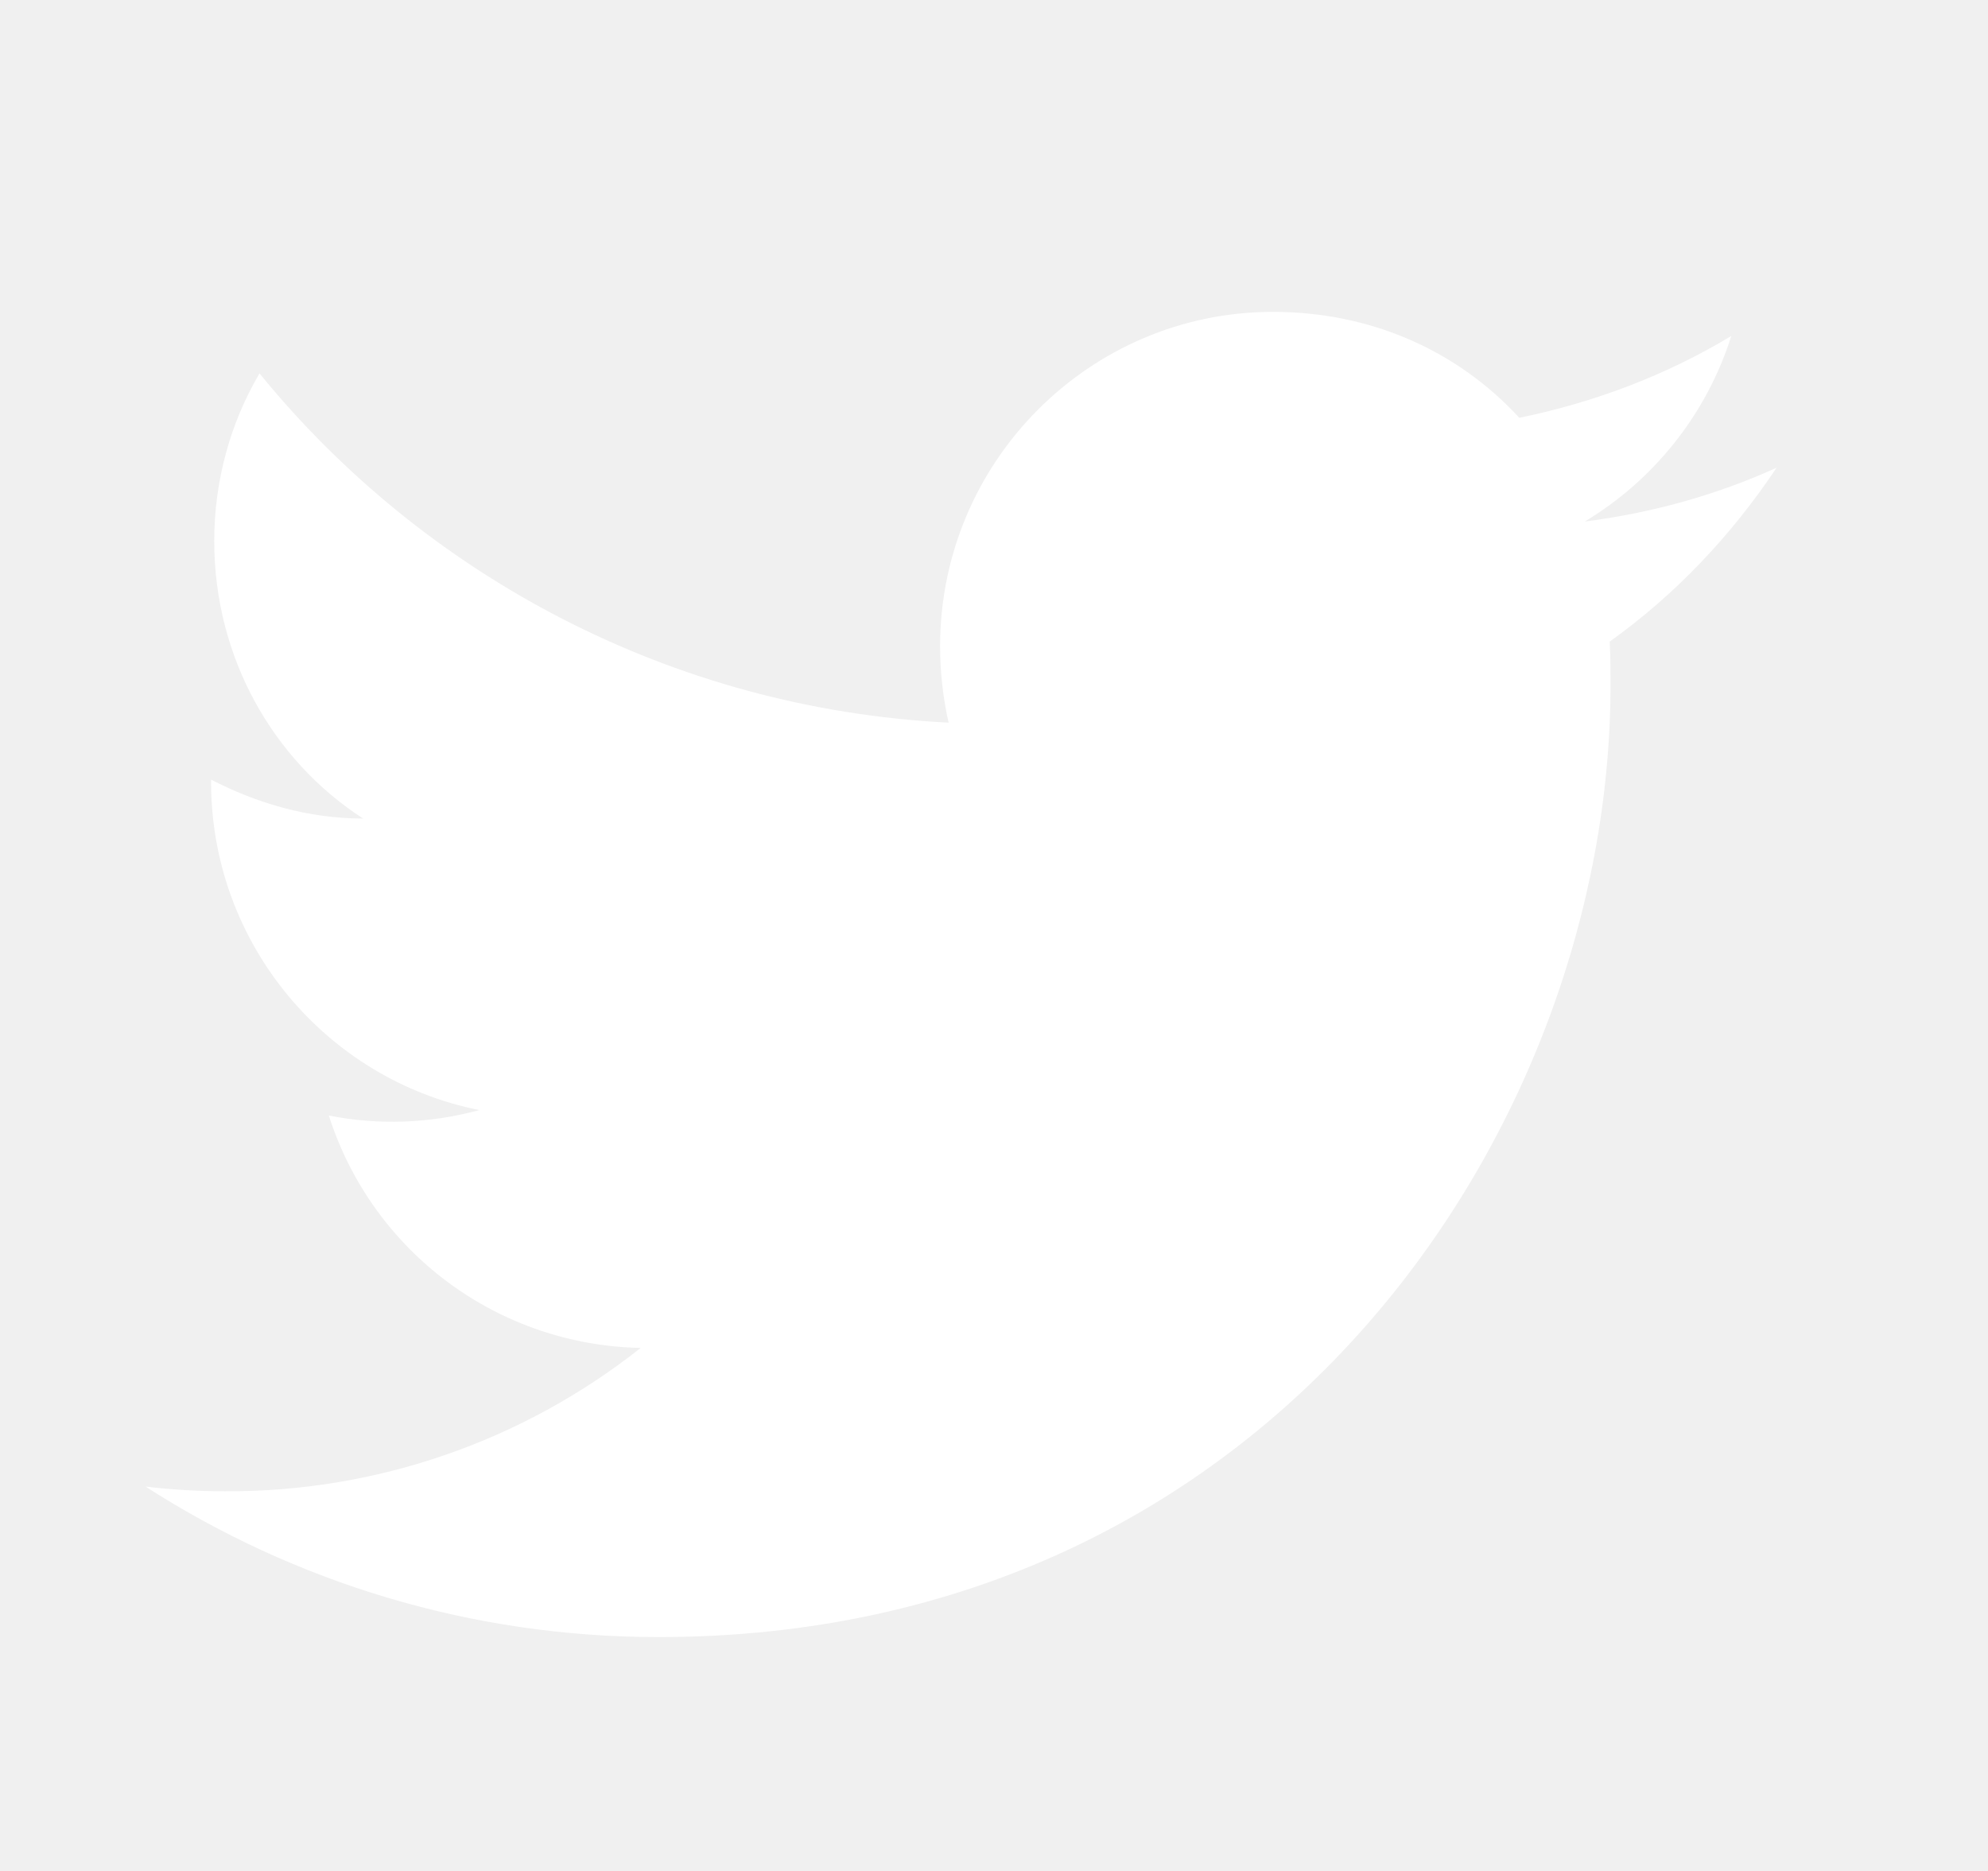
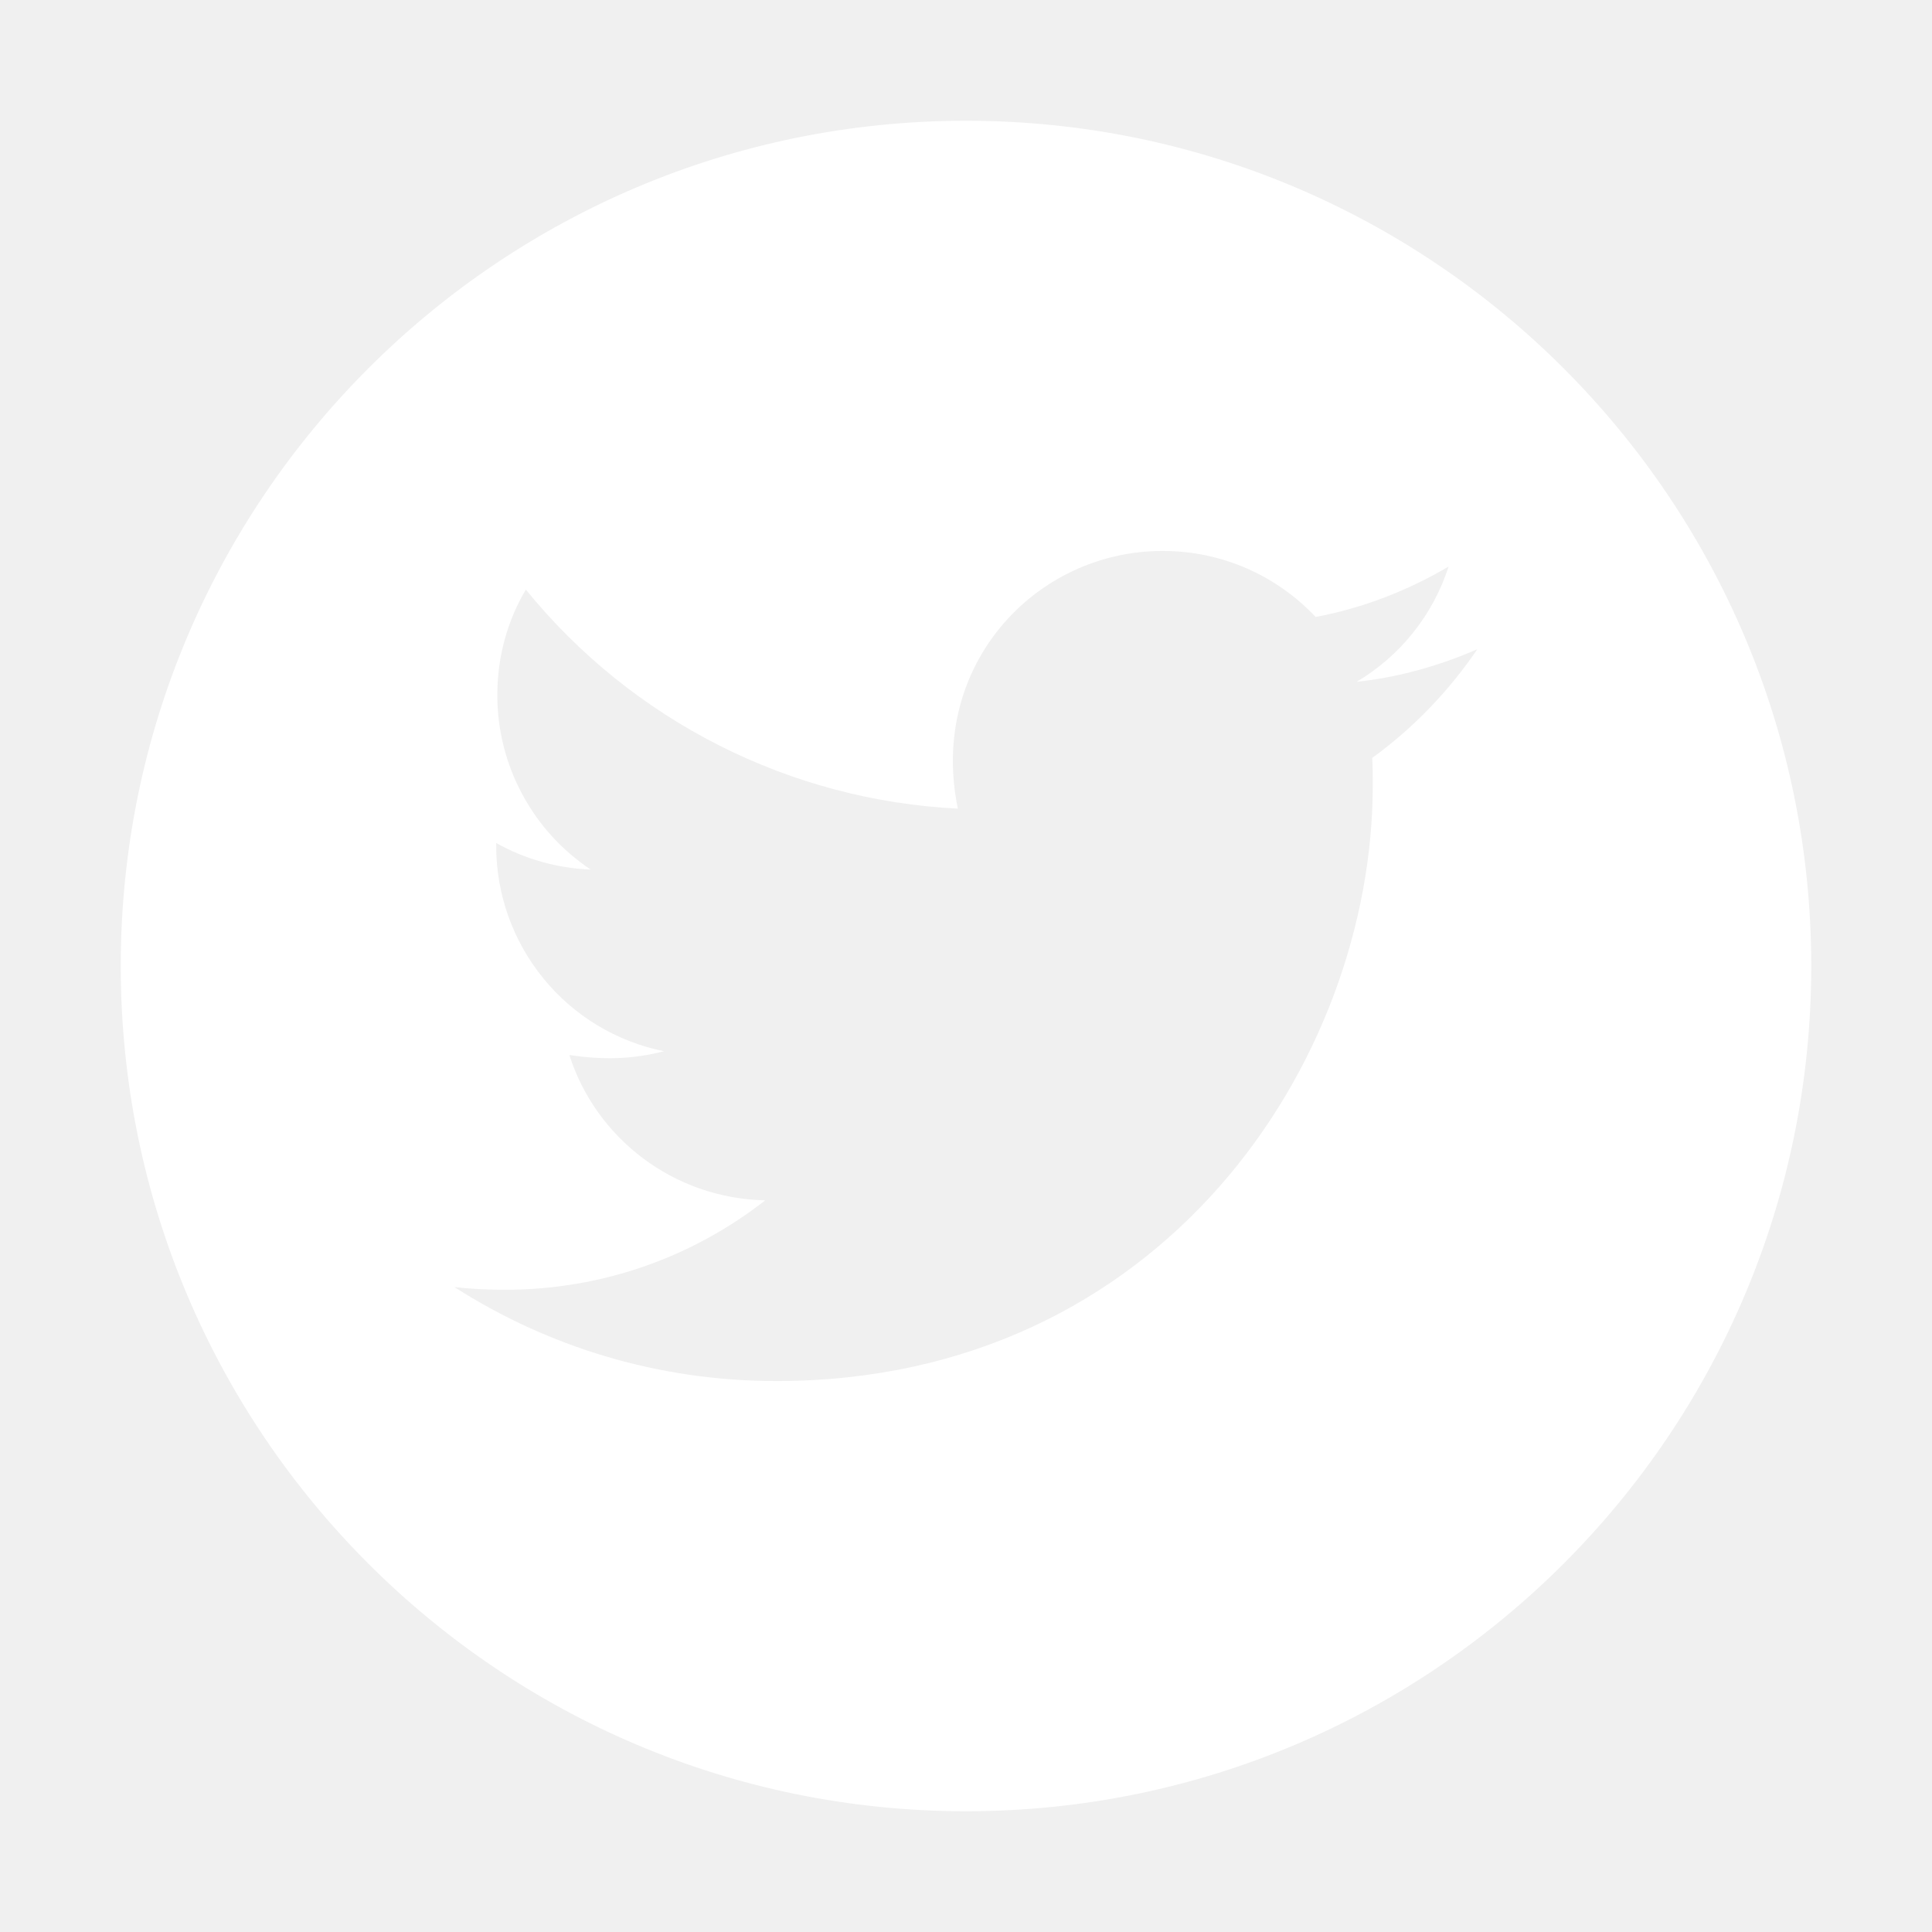
- <svg xmlns="http://www.w3.org/2000/svg" width="17" height="16" viewBox="0 0 17 16" fill="none">
-   <g clip-path="url(#clip0_2_481)">
-     <path d="M15.192 4C14.679 4.233 14.125 4.387 13.552 4.46C14.139 4.107 14.592 3.547 14.805 2.873C14.252 3.207 13.639 3.44 12.992 3.573C12.465 3 11.725 2.667 10.885 2.667C9.319 2.667 8.039 3.947 8.039 5.527C8.039 5.753 8.065 5.973 8.112 6.18C5.739 6.06 3.625 4.92 2.219 3.193C1.972 3.613 1.832 4.107 1.832 4.627C1.832 5.62 2.332 6.5 3.105 7C2.632 7 2.192 6.867 1.805 6.667V6.687C1.805 8.073 2.792 9.233 4.099 9.493C3.679 9.608 3.239 9.624 2.812 9.54C2.993 10.108 3.348 10.606 3.826 10.962C4.304 11.318 4.882 11.516 5.479 11.527C4.468 12.327 3.215 12.76 1.925 12.753C1.699 12.753 1.472 12.74 1.245 12.713C2.512 13.527 4.019 14 5.632 14C10.885 14 13.772 9.64 13.772 5.86C13.772 5.733 13.772 5.613 13.765 5.487C14.325 5.087 14.805 4.58 15.192 4Z" fill="white" />
-   </g>
-   <defs>
-     <clipPath id="clip0_2_481">
-       <rect width="16" height="16" fill="white" transform="translate(0.21875)" />
-     </clipPath>
-   </defs>
+ <svg xmlns="http://www.w3.org/2000/svg" width="24" height="24" viewBox="0 0 24 24" fill="none">
+   <path d="M12 1.5C6.202 1.5 1.5 6.202 1.5 12C1.5 17.798 6.202 22.5 12 22.5C17.798 22.5 22.5 17.798 22.5 12C22.5 6.202 17.798 1.5 12 1.5ZM17.046 9.415C17.053 9.525 17.053 9.64 17.053 9.752C17.053 13.193 14.433 17.156 9.645 17.156C8.168 17.156 6.799 16.727 5.646 15.989C5.857 16.012 6.059 16.022 6.274 16.022C7.493 16.022 8.613 15.609 9.506 14.911C8.363 14.887 7.402 14.137 7.073 13.106C7.474 13.165 7.835 13.165 8.248 13.059C7.659 12.94 7.129 12.62 6.75 12.154C6.37 11.688 6.163 11.106 6.164 10.505V10.472C6.509 10.666 6.914 10.786 7.338 10.802C6.982 10.565 6.689 10.243 6.487 9.865C6.284 9.487 6.178 9.065 6.178 8.637C6.178 8.152 6.305 7.709 6.532 7.324C7.186 8.129 8.001 8.787 8.926 9.256C9.851 9.725 10.864 9.994 11.899 10.045C11.531 8.276 12.853 6.844 14.442 6.844C15.192 6.844 15.867 7.158 16.343 7.664C16.931 7.554 17.494 7.334 17.995 7.038C17.801 7.641 17.393 8.149 16.852 8.47C17.377 8.414 17.883 8.269 18.352 8.065C17.998 8.585 17.555 9.047 17.046 9.415Z" fill="white" />
</svg>
